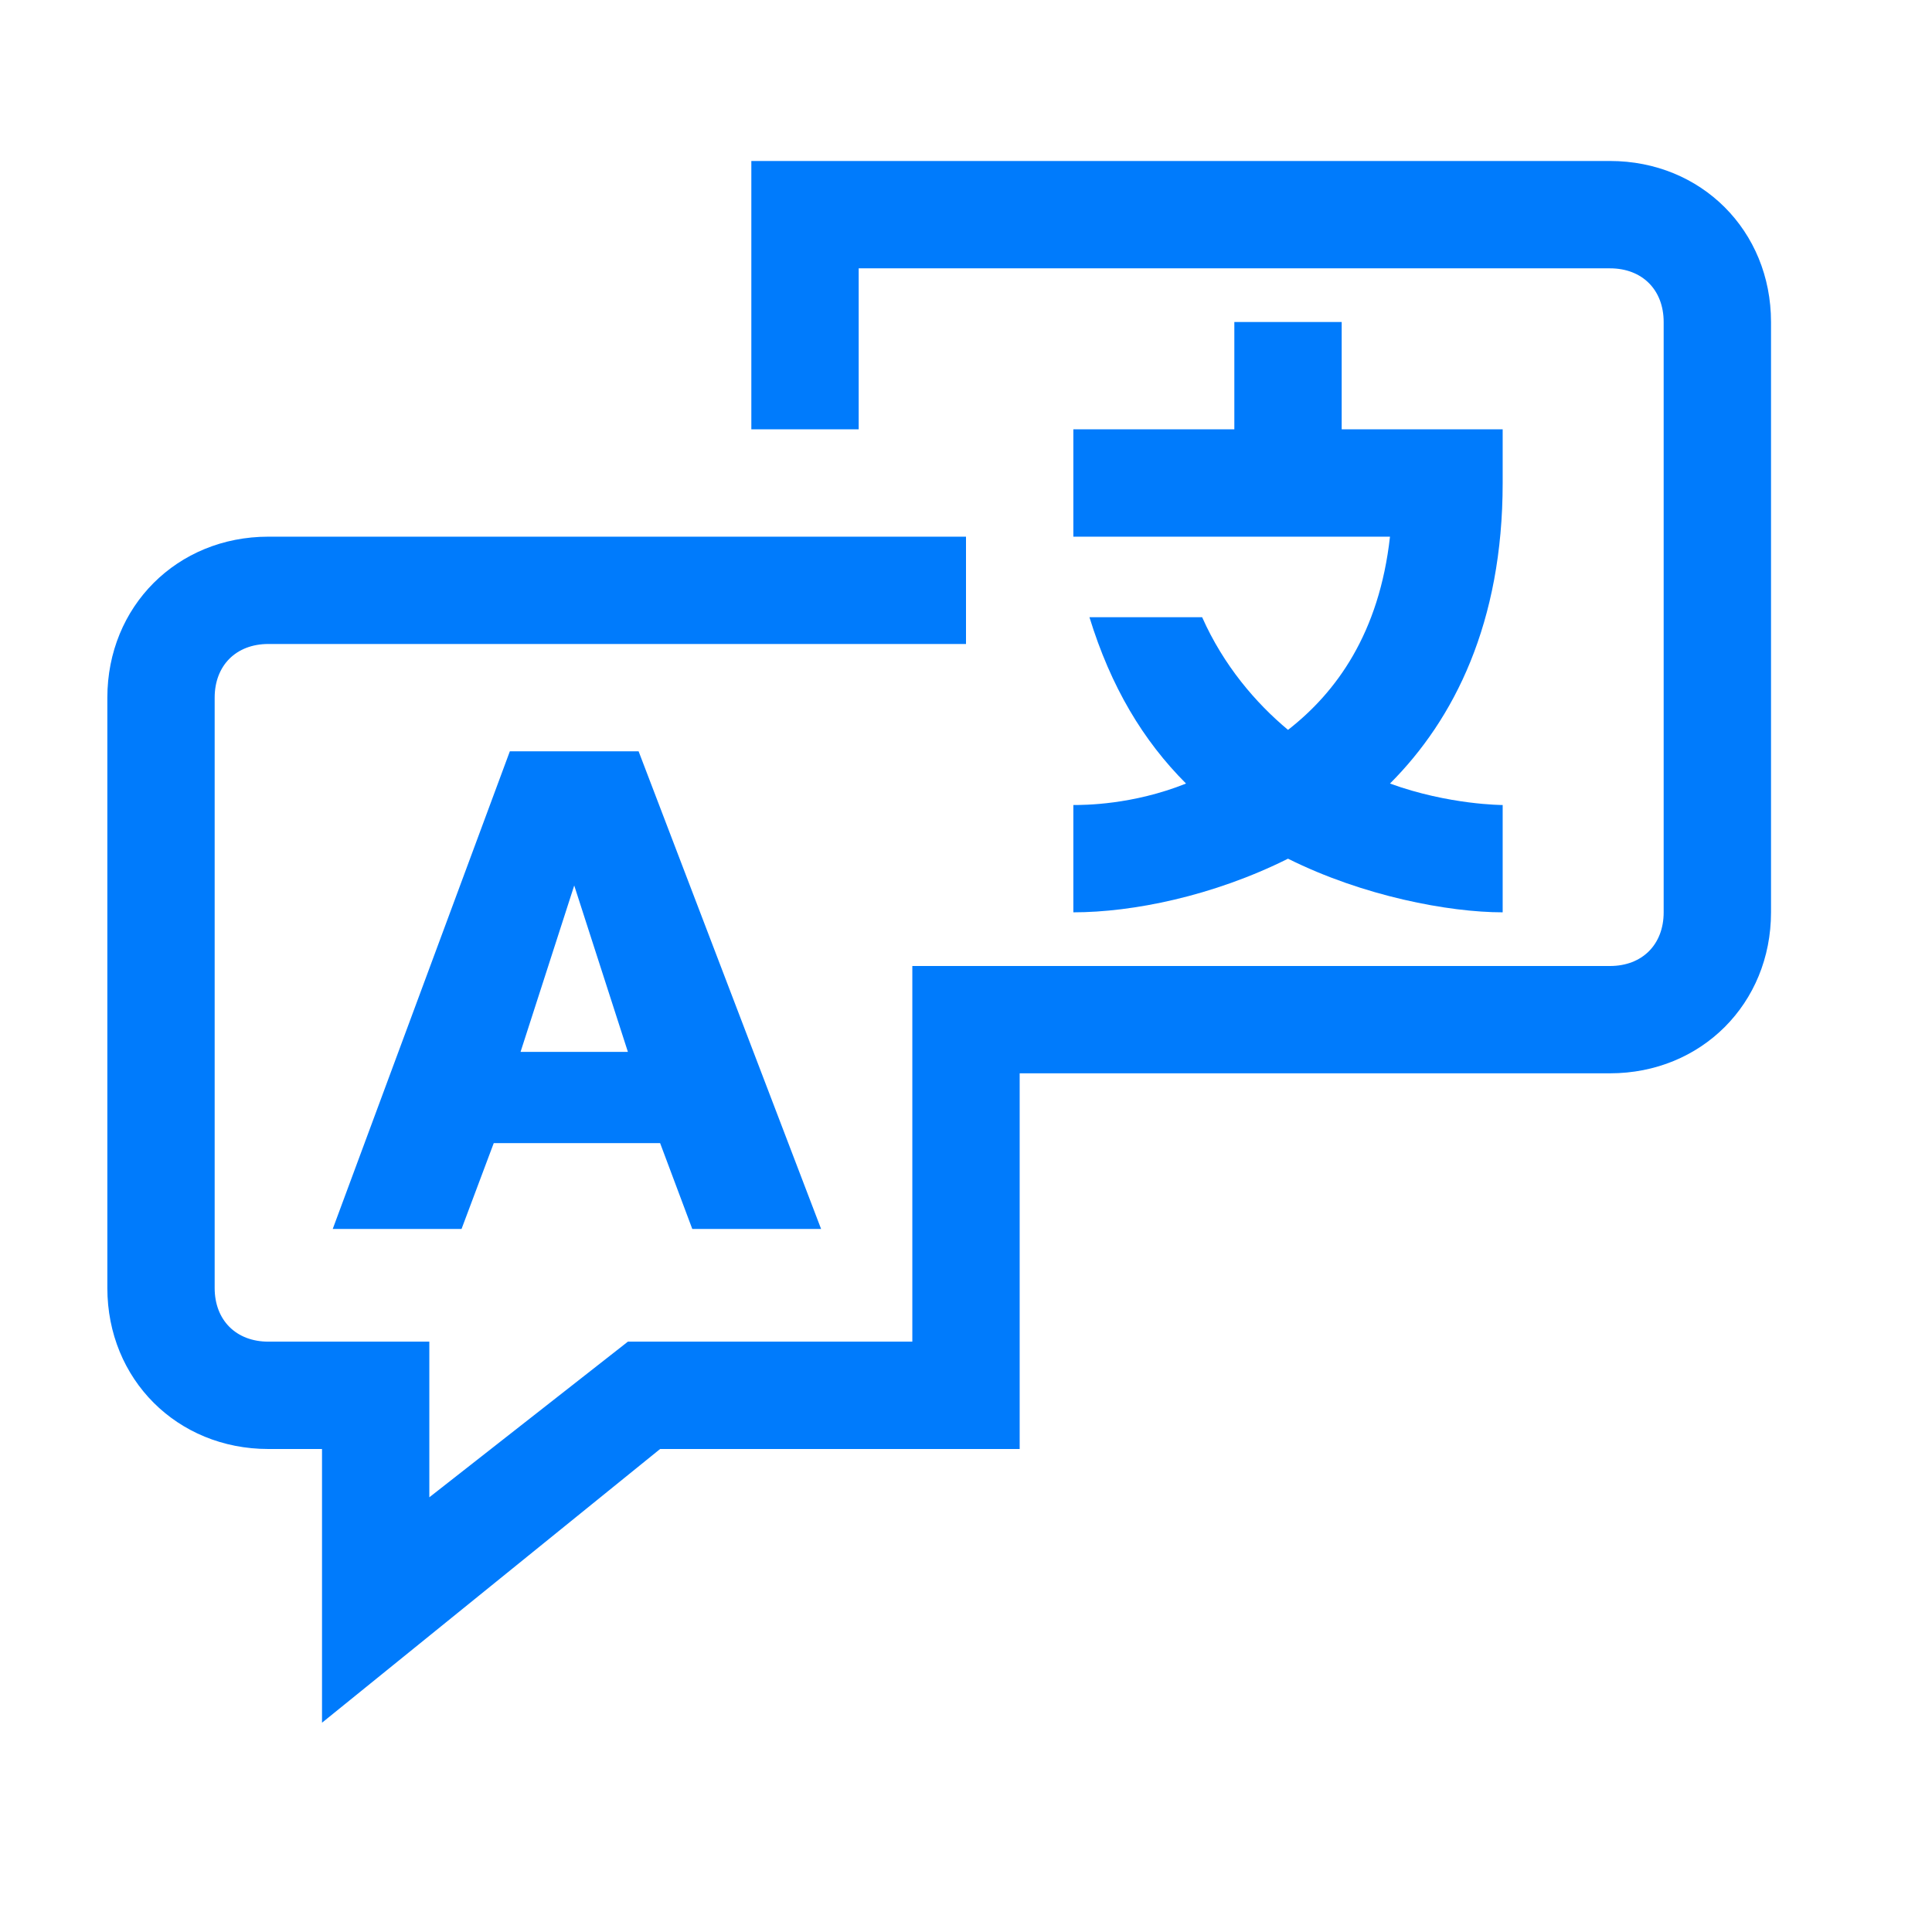
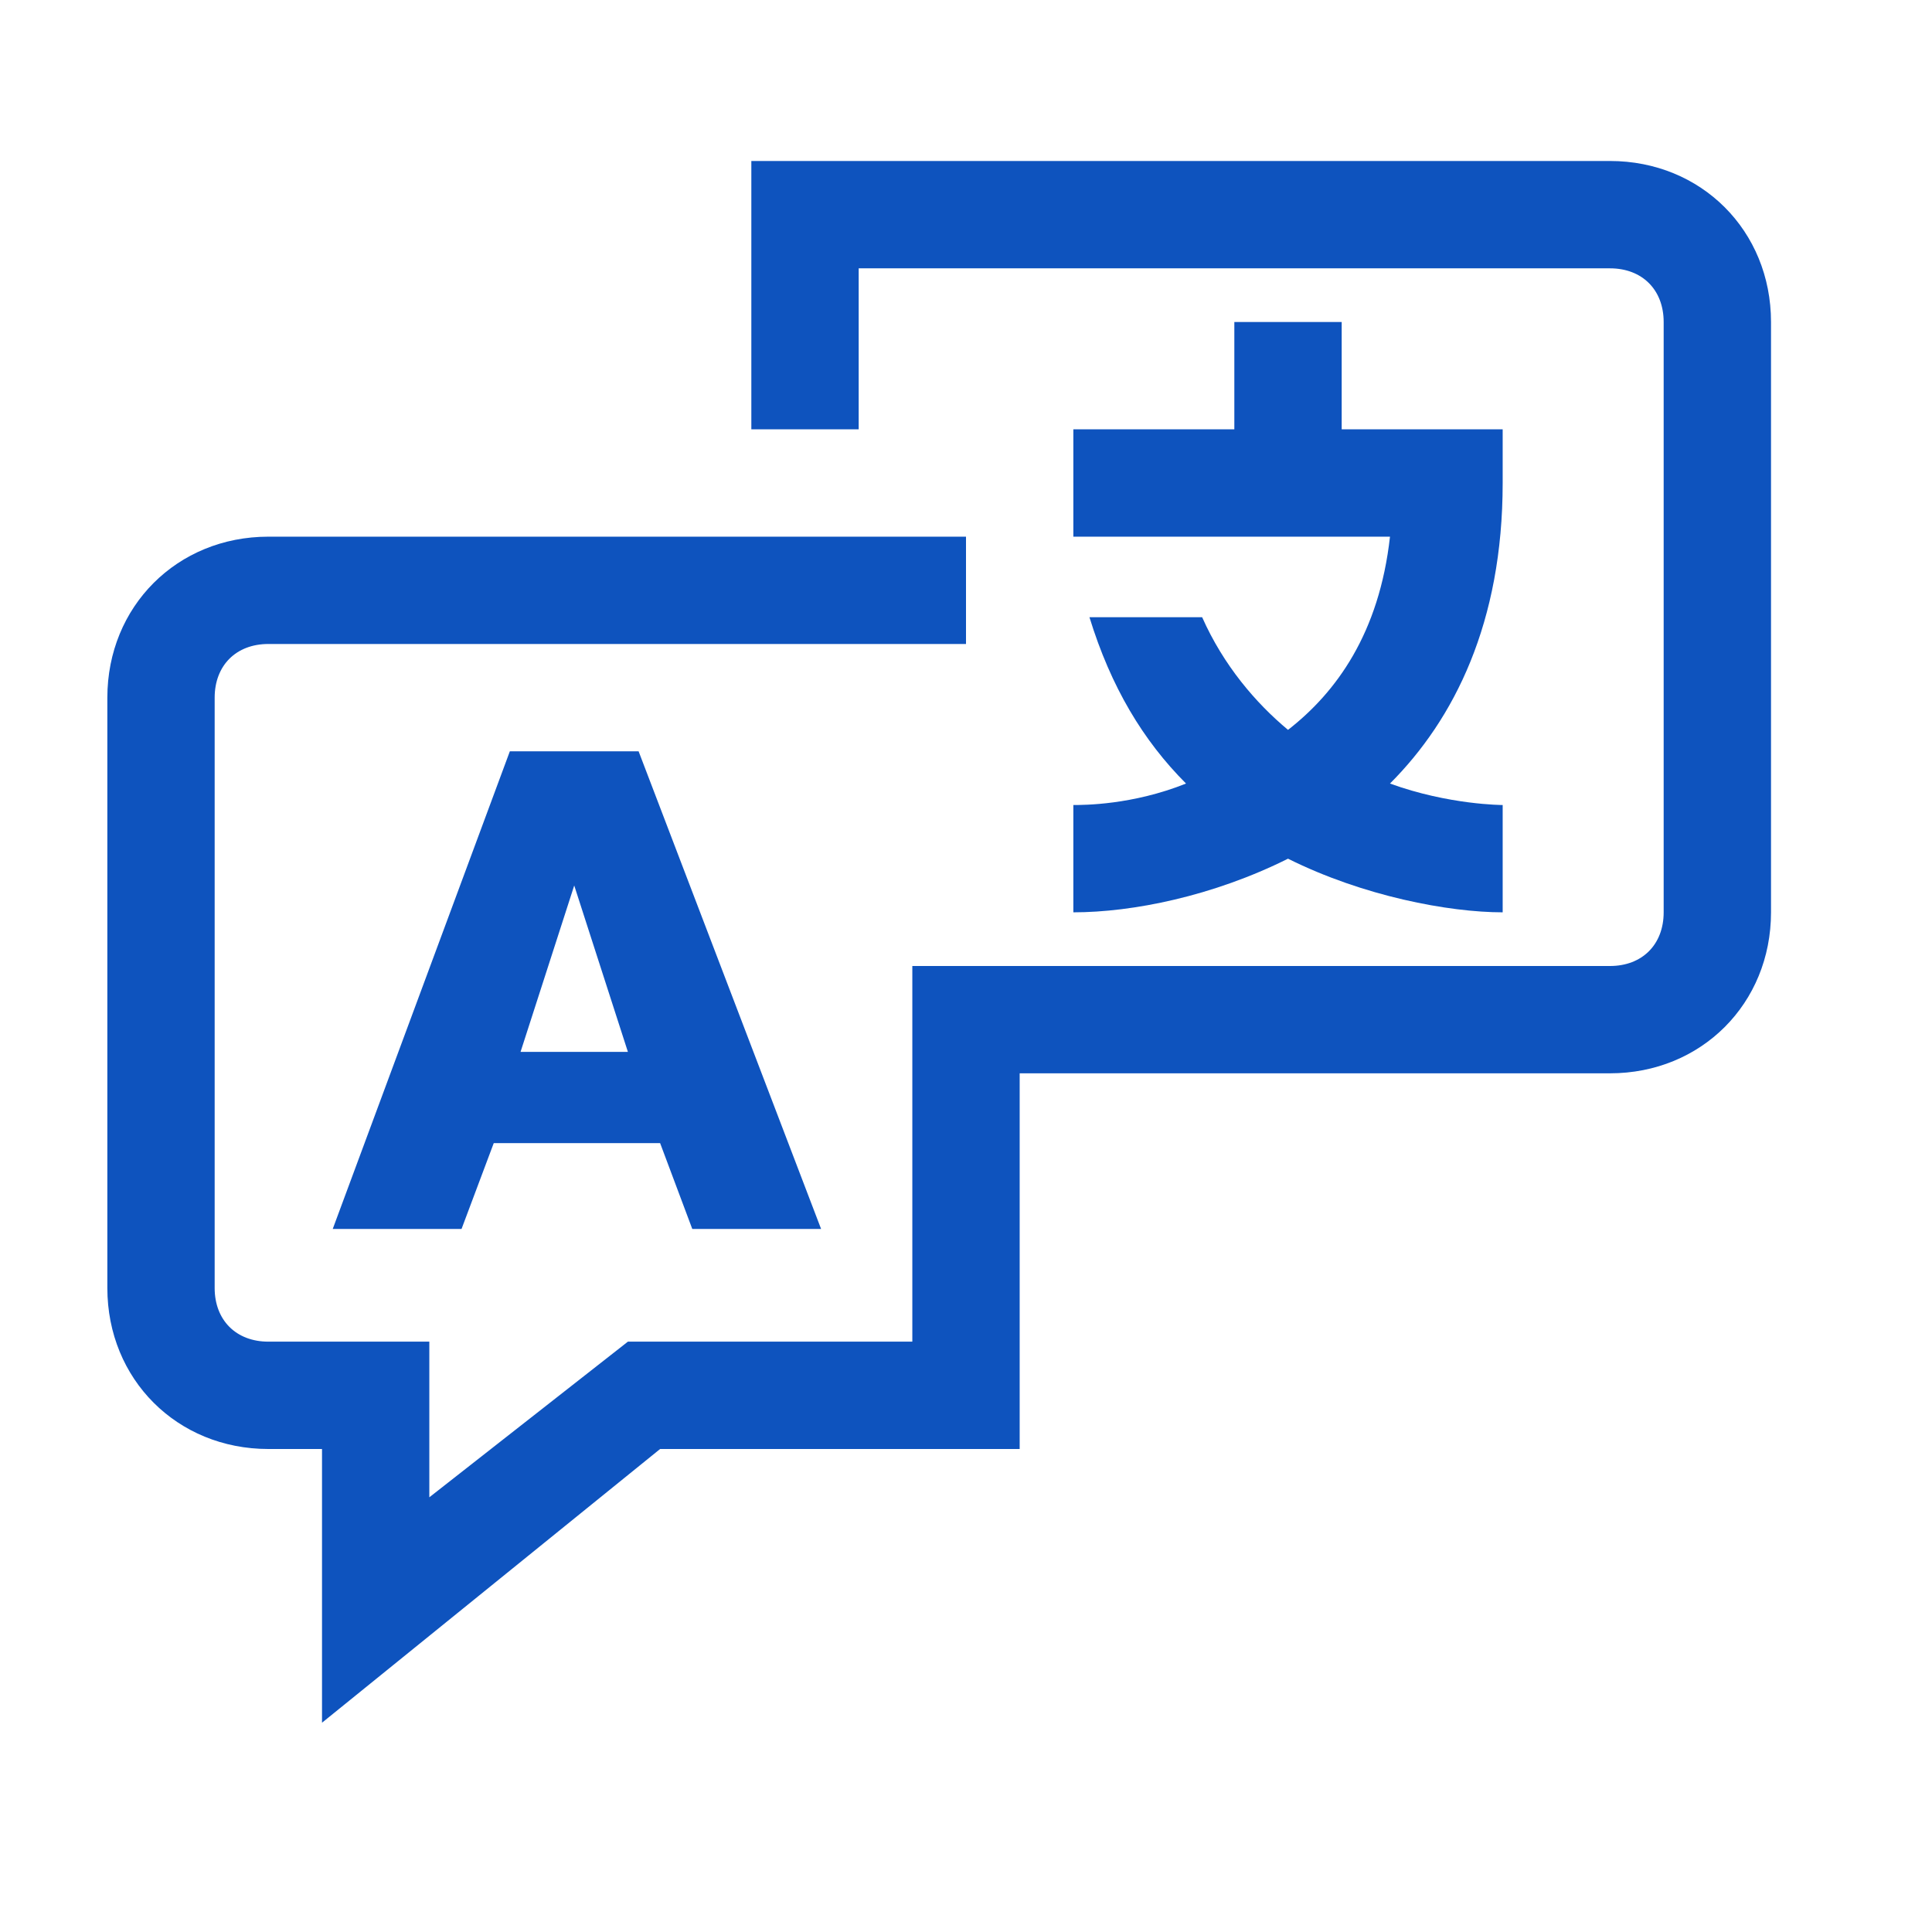
<svg xmlns="http://www.w3.org/2000/svg" width="55" height="55" viewBox="0 0 55 55" fill="none">
-   <path d="M45.833 4.583H21.389V12.222H24.445V7.639H45.833C46.75 7.639 47.361 8.25 47.361 9.167V25.972C47.361 26.889 46.75 27.5 45.833 27.5H25.972V38.194H17.875L12.222 42.625V38.194H7.639C6.722 38.194 6.111 37.583 6.111 36.667V19.861C6.111 18.944 6.722 18.333 7.639 18.333H27.5V15.278H7.639C5.042 15.278 3.056 17.264 3.056 19.861V36.667C3.056 39.264 5.042 41.25 7.639 41.25H9.167V49.042L18.792 41.25H29.028V30.555H45.833C48.431 30.555 50.417 28.569 50.417 25.972V9.167C50.417 6.569 48.431 4.583 45.833 4.583Z" fill="#007BFC" />
-   <path d="M9.472 34.986H13.139L14.056 32.542H18.792L19.708 34.986H23.375L18.18 21.389H14.514L9.472 34.986ZM16.347 25.208L17.875 29.945H14.819L16.347 25.208Z" fill="#007BFC" />
-   <path d="M30.556 25.972C32.236 25.972 34.528 25.514 36.667 24.445C38.806 25.514 41.25 25.972 42.778 25.972V22.917C42.778 22.917 41.25 22.917 39.57 22.306C41.403 20.472 42.778 17.722 42.778 13.75V12.222H38.195V9.167H35.139V12.222H30.556V15.278H39.57C39.264 18.028 38.042 19.708 36.667 20.778C35.75 20.014 34.833 18.945 34.222 17.57H31.014C31.625 19.556 32.542 21.083 33.764 22.306C32.236 22.917 30.861 22.917 30.556 22.917V25.972Z" fill="#007BFC" />
+   <path d="M45.833 4.583H21.389V12.222H24.445V7.639H45.833C46.75 7.639 47.361 8.25 47.361 9.167V25.972C47.361 26.889 46.75 27.5 45.833 27.5H25.972V38.194H17.875L12.222 42.625V38.194H7.639C6.722 38.194 6.111 37.583 6.111 36.667V19.861C6.111 18.944 6.722 18.333 7.639 18.333H27.5V15.278H7.639C5.042 15.278 3.056 17.264 3.056 19.861V36.667C3.056 39.264 5.042 41.25 7.639 41.25H9.167V49.042L18.792 41.25H29.028V30.555H45.833C48.431 30.555 50.417 28.569 50.417 25.972V9.167C50.417 6.569 48.431 4.583 45.833 4.583Z" fill="#0E53BE" />
+   <path d="M9.472 34.986H13.139L14.056 32.542H18.792L19.708 34.986H23.375L18.18 21.389H14.514L9.472 34.986ZM16.347 25.208L17.875 29.945H14.819L16.347 25.208Z" fill="#0E53BE" />
+   <path d="M30.556 25.972C32.236 25.972 34.528 25.514 36.667 24.445C38.806 25.514 41.25 25.972 42.778 25.972V22.917C42.778 22.917 41.25 22.917 39.57 22.306C41.403 20.472 42.778 17.722 42.778 13.75V12.222H38.195V9.167H35.139V12.222H30.556V15.278H39.57C39.264 18.028 38.042 19.708 36.667 20.778C35.75 20.014 34.833 18.945 34.222 17.57H31.014C31.625 19.556 32.542 21.083 33.764 22.306C32.236 22.917 30.861 22.917 30.556 22.917V25.972Z" fill="#0E53BE" />
</svg>
